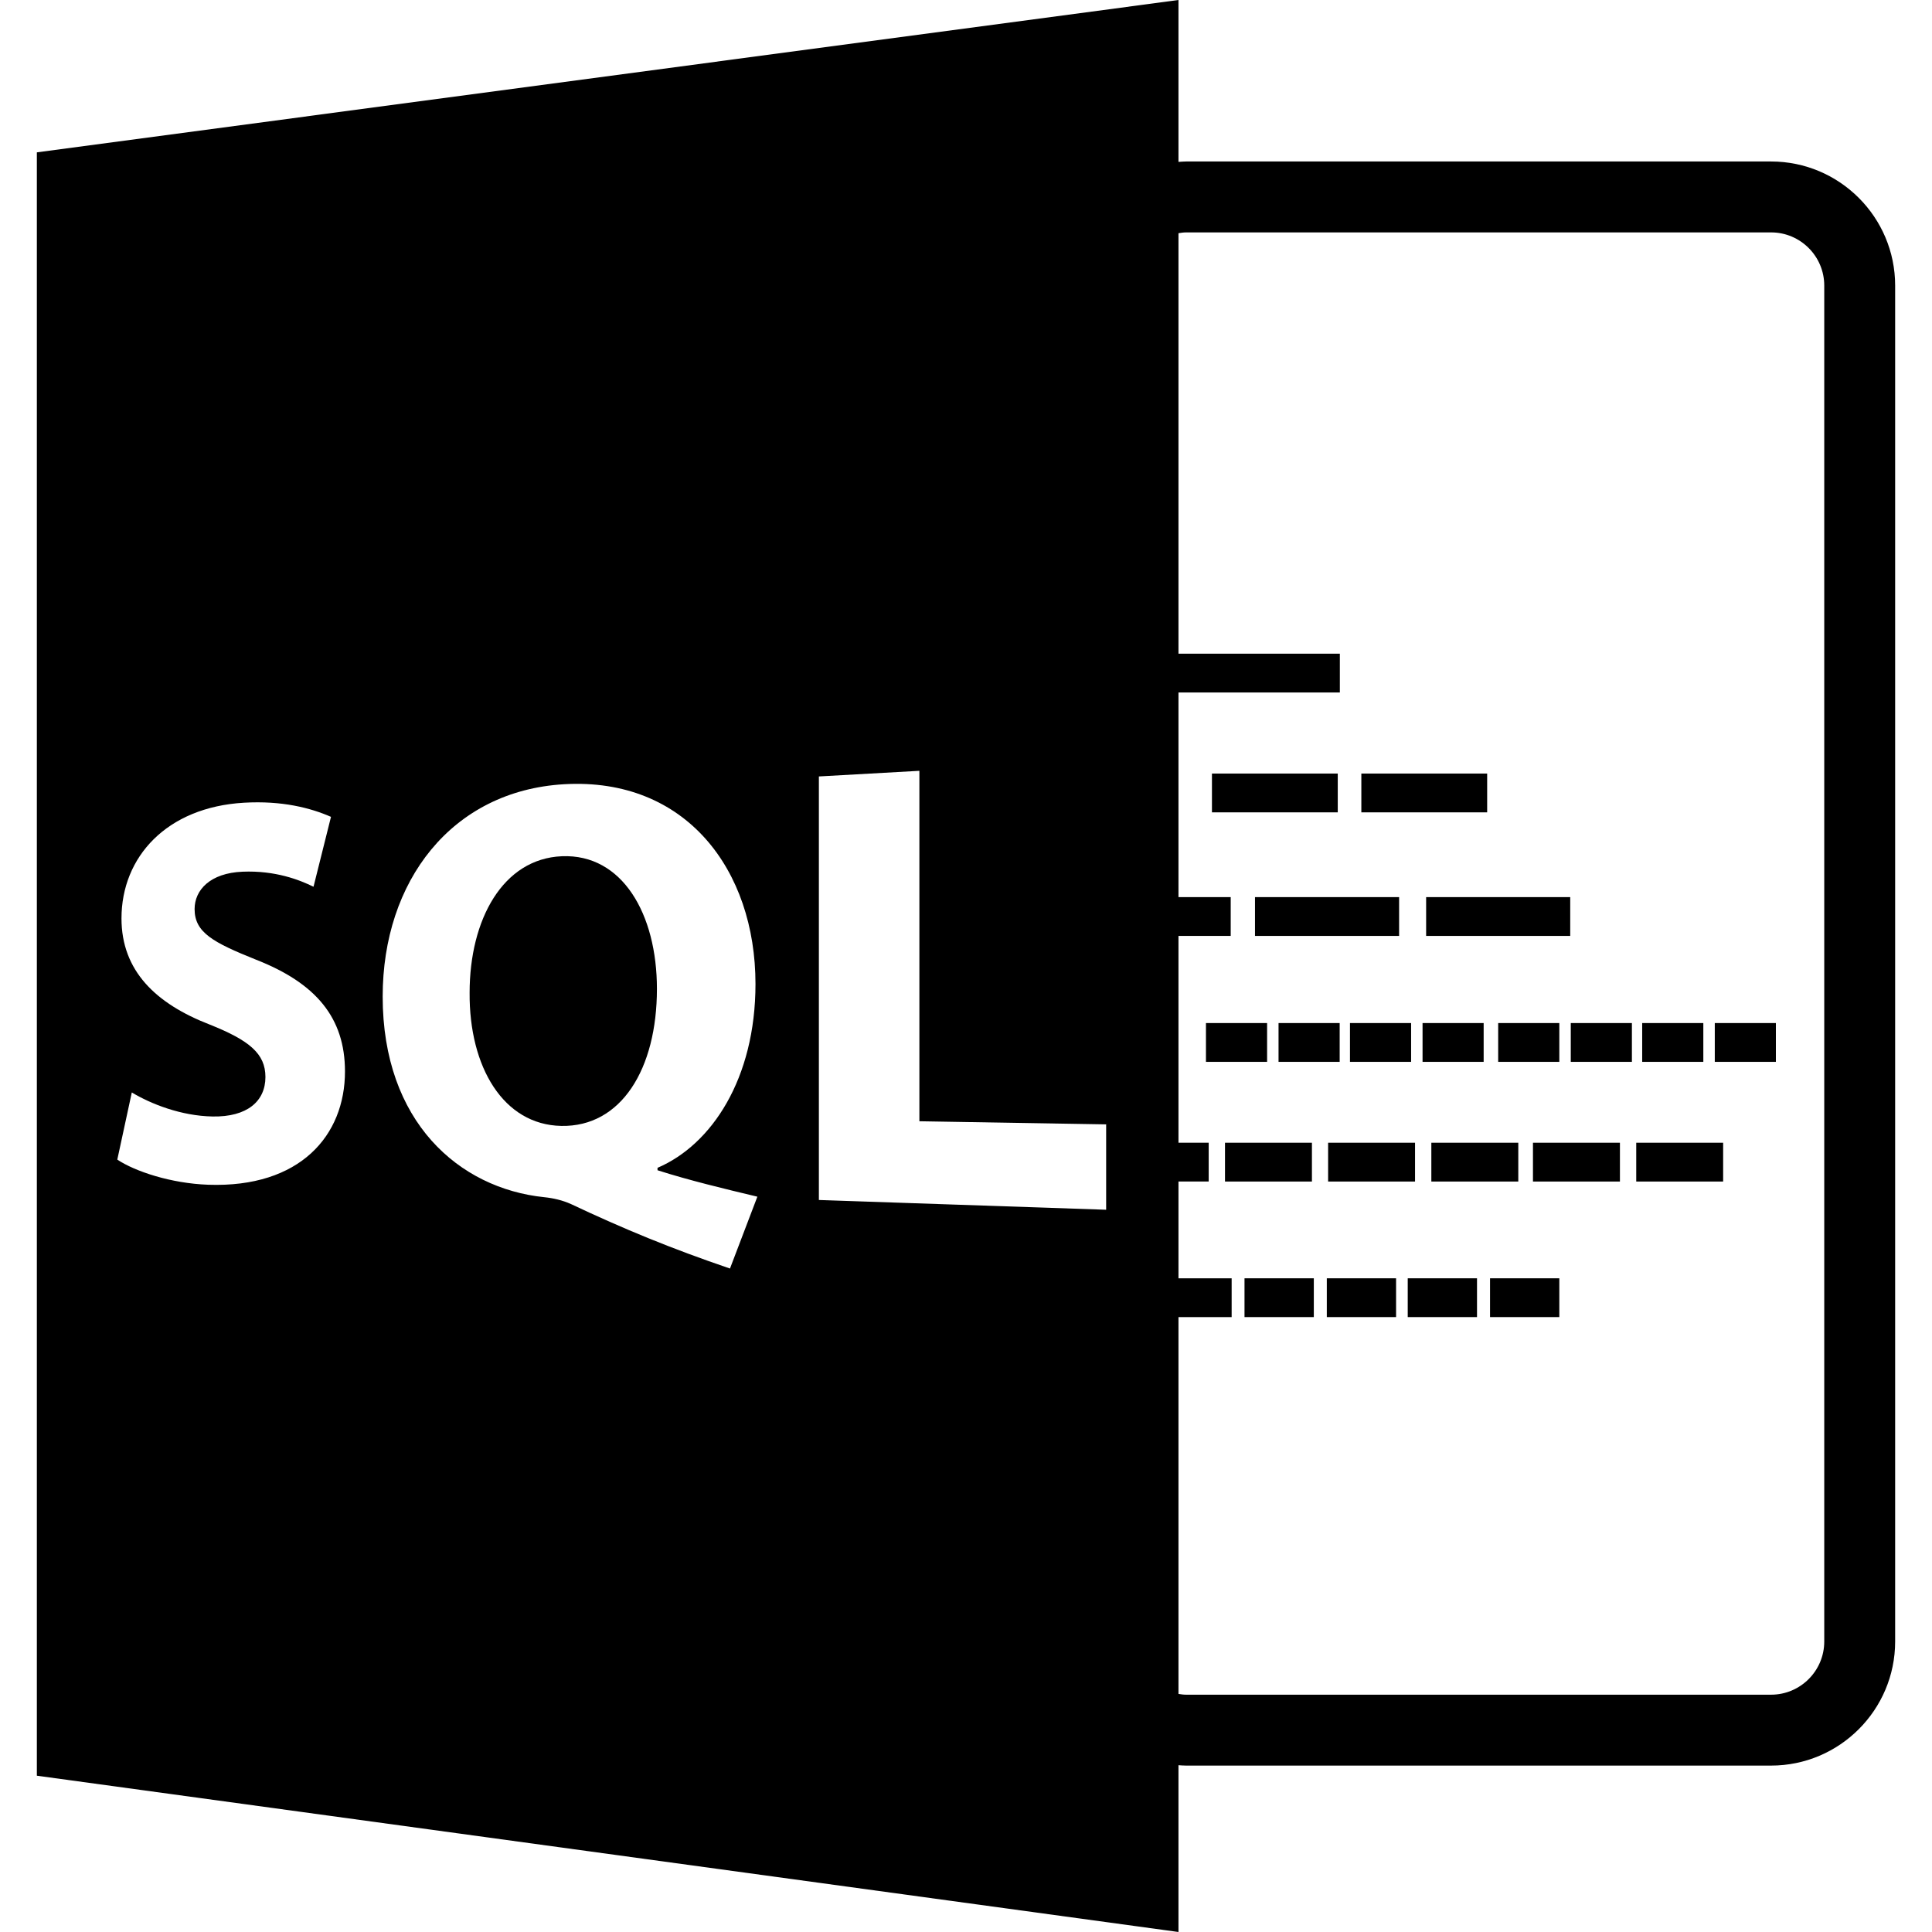
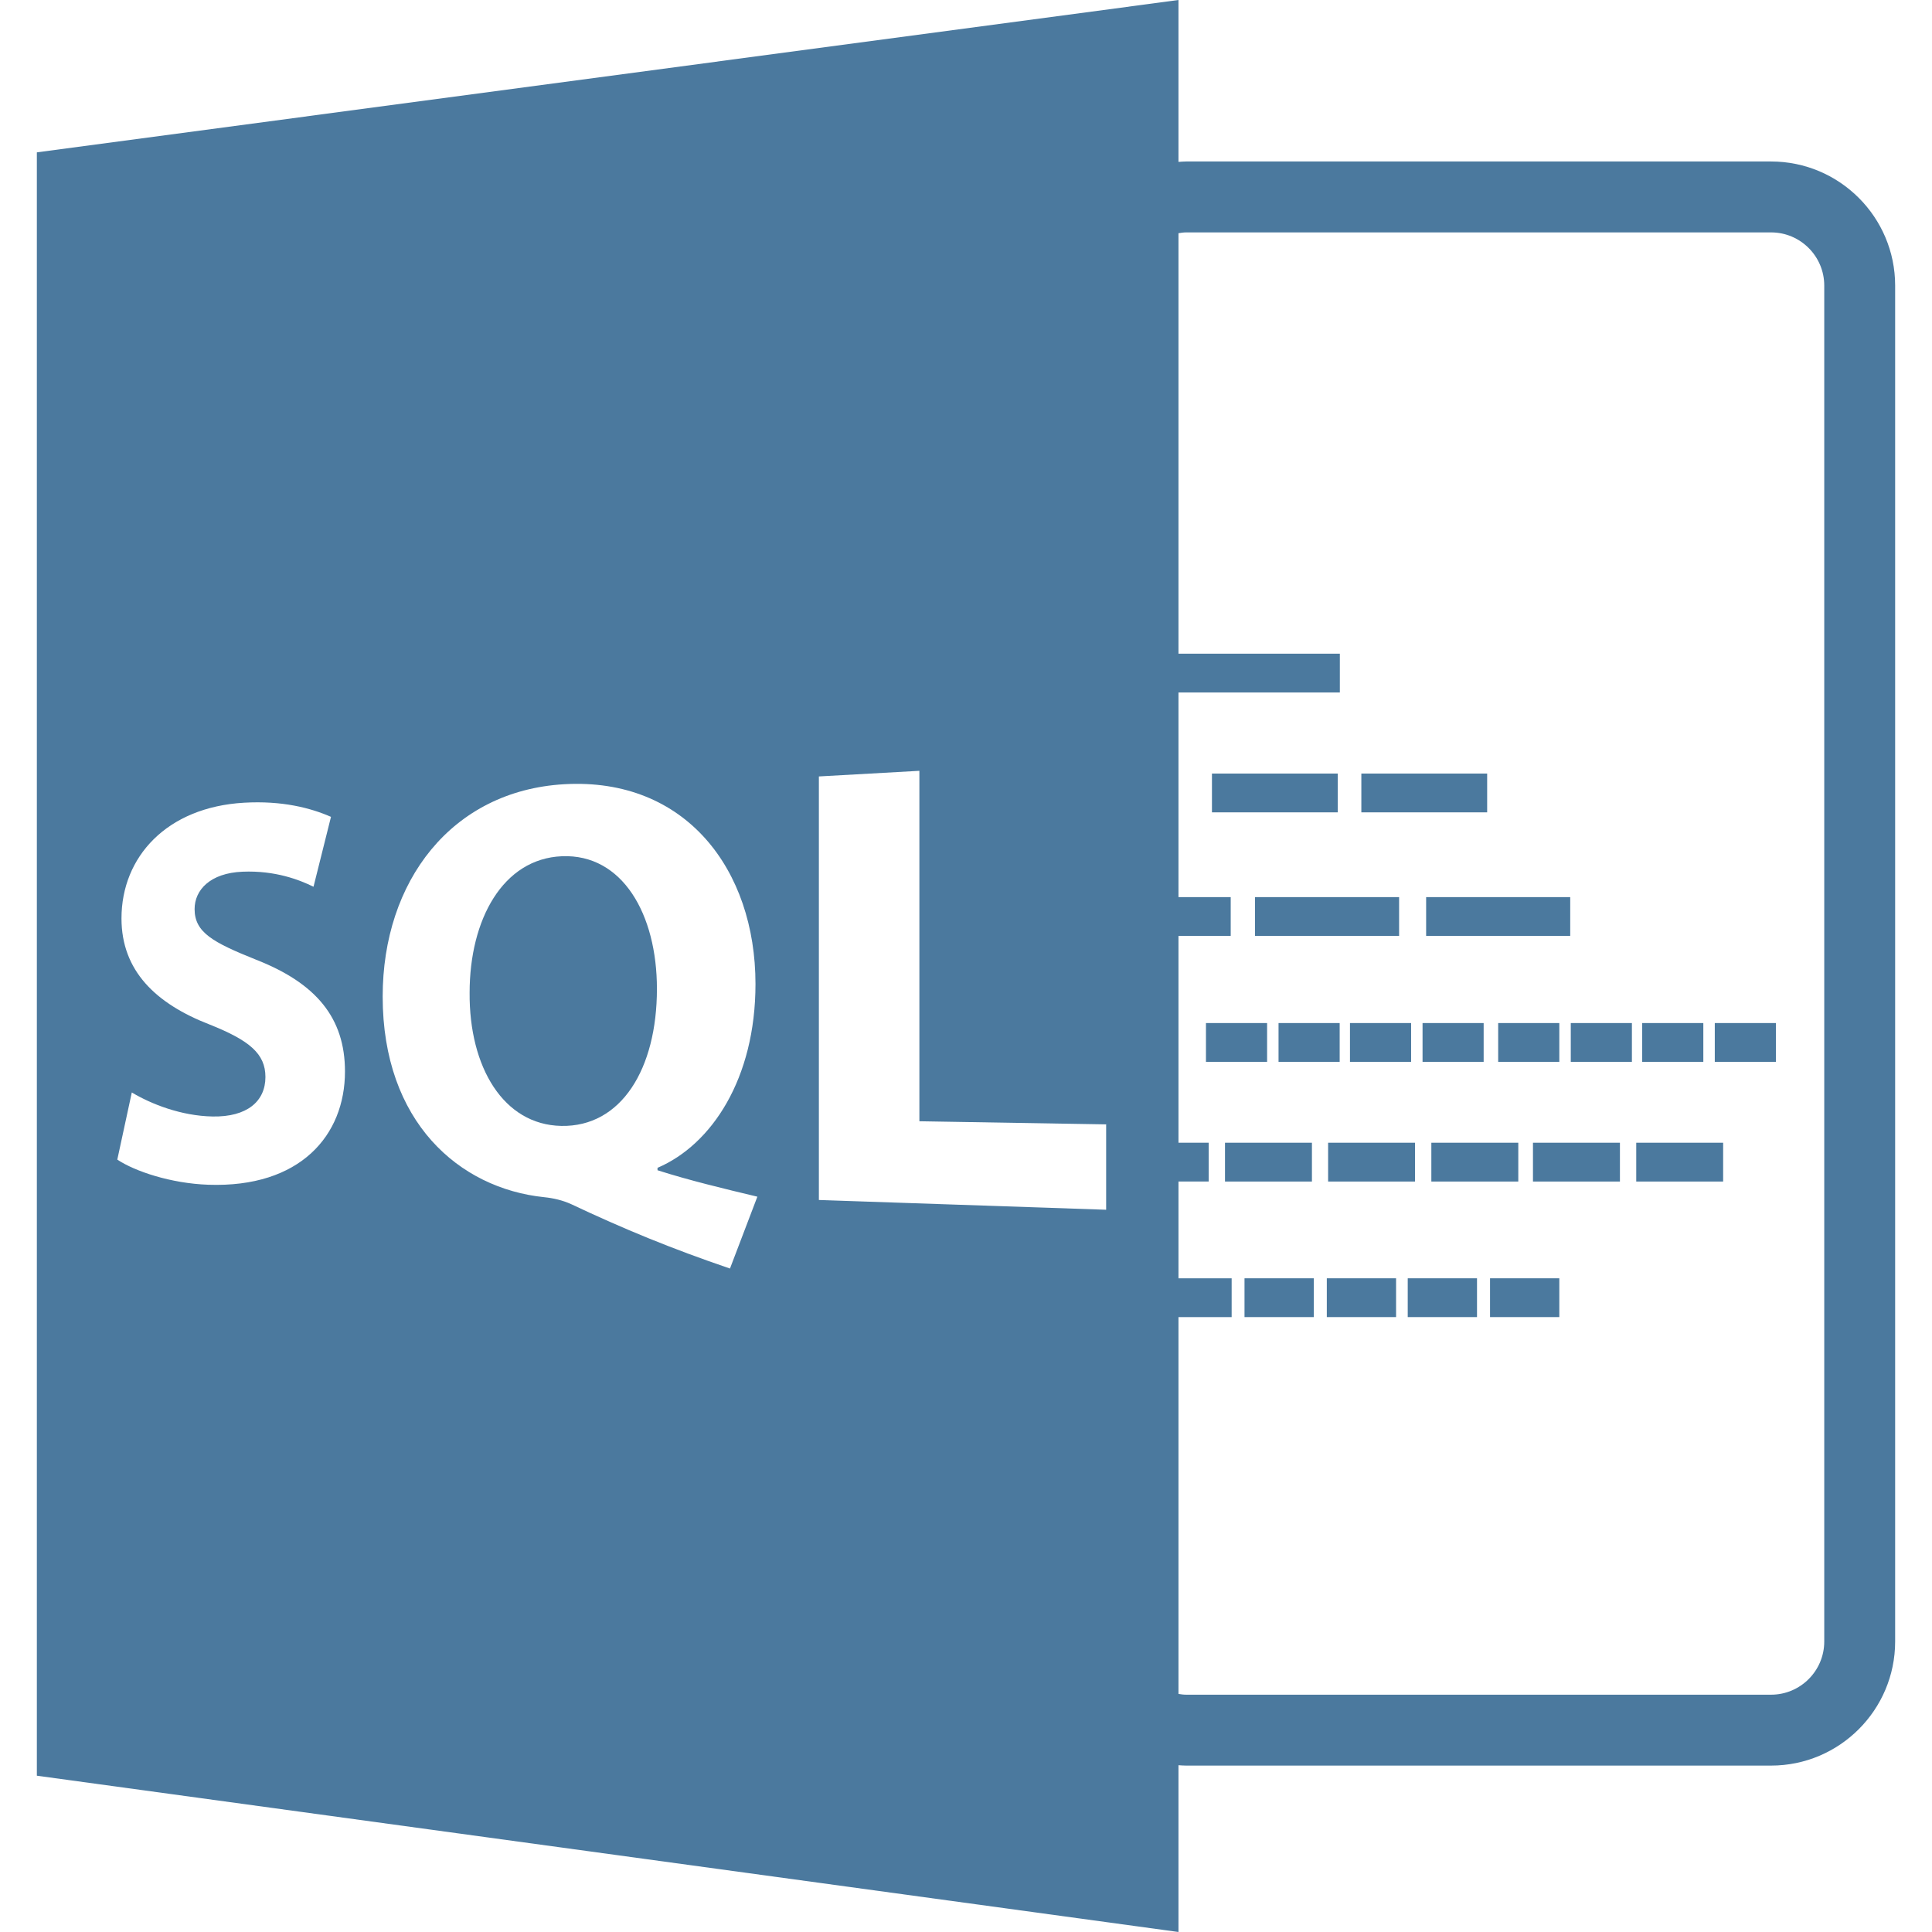
<svg xmlns="http://www.w3.org/2000/svg" version="1.1" id="Capa_1" x="0px" y="0px" width="585.918px" height="585.918px" viewBox="0 0 585.918 585.918" style="enable-background:new 0 0 585.918 585.918;" xml:space="preserve">
-   <g>
+   <g fill="rgb(75, 121, 158)">
    <path d="M170.398,259.672c-17.877,0.748-27.977,19.158-27.977,41.387c-0.167,22.577,10.266,40.062,27.801,40.397   c18.184,0.354,29.005-17.29,29.005-41.568C199.228,277.245,188.761,258.909,170.398,259.672z" />
    <path d="M11.176,46.206v492.311l346.22,47.401v-50.583c0.776,0.053,1.542,0.115,2.329,0.115h177.39   c20.756,0,37.627-16.888,37.627-37.628V86.602c0-20.743-16.871-37.628-37.627-37.628h-177.39c-0.787,0-1.553,0.076-2.329,0.123V0   L11.176,46.206z M63.135,359.296c-11.258-0.4-22.174-4.036-27.562-7.622l4.399-20.363c5.847,3.507,14.948,7.108,24.493,7.287   c10.437,0.189,16.032-4.583,16.032-11.979c0-7.065-4.85-11.097-16.911-15.906c-16.326-6.32-26.743-16.282-26.743-32.187   c0-18.663,13.732-33.732,37.155-35.087c11.518-0.667,20.145,1.56,26.381,4.286l-5.299,21.2c-4.176-2.056-11.546-4.974-21.522-4.564   c-9.838,0.405-14.541,5.555-14.541,11.336c0,7.103,5.596,10.113,18.604,15.336c18.228,7.134,27,17.634,27,33.916   C104.621,344.313,91.048,360.287,63.135,359.296z M221.381,384.709c-17.788-6.059-32.263-12.017-48.203-19.545   c-2.611-1.176-5.396-1.815-8.171-2.095c-25.764-2.672-48.953-22.824-48.953-60.856c0-34.924,20.874-62.402,55.035-64.381   c36.912-2.129,58.027,25.985,58.027,60.576c0,28.766-13.342,48.772-29.711,55.759v0.734c9.519,3.051,20.283,5.628,30.281,8.017   L221.381,384.709z M335.463,366.881l-87.121-2.96V235.472l30.48-1.708v106.278l56.641,0.955V366.881z M359.726,70.48h177.39   c8.893,0,16.125,7.236,16.125,16.127v411.215c0,8.893-7.232,16.127-16.125,16.127h-177.39c-0.797,0-1.563-0.111-2.329-0.232   V399.438h16.126v-11.77h-16.126v-29.345h9.164v-11.764h-9.164v-62.725h15.841v-11.767h-15.841V210.01h48.938v-11.767h-48.938   V70.722C358.157,70.604,358.929,70.48,359.726,70.48z" />
    <rect x="367.548" y="234.596" width="38.153" height="11.766" />
    <rect x="412.855" y="234.596" width="38.157" height="11.766" />
    <rect x="380.603" y="272.069" width="43.703" height="11.767" />
    <rect x="432.504" y="272.069" width="43.696" height="11.767" />
    <rect x="365.732" y="310.261" width="18.54" height="11.769" />
    <rect x="387.743" y="310.261" width="18.54" height="11.769" />
    <rect x="409.407" y="310.261" width="18.54" height="11.769" />
    <rect x="431.418" y="310.261" width="18.53" height="11.769" />
    <rect x="454.353" y="310.261" width="18.541" height="11.769" />
    <rect x="476.369" y="310.261" width="18.539" height="11.769" />
    <rect x="498.027" y="310.261" width="18.541" height="11.769" />
    <rect x="520.044" y="310.261" width="18.529" height="11.769" />
    <rect x="371.506" y="346.555" width="26.363" height="11.77" />
    <rect x="402.777" y="346.555" width="26.361" height="11.77" />
    <rect x="434.084" y="346.555" width="26.368" height="11.77" />
    <rect x="464.903" y="346.555" width="26.374" height="11.77" />
    <rect x="496.222" y="346.555" width="26.356" height="11.77" />
    <rect x="377.423" y="387.669" width="21.018" height="11.765" />
    <rect x="402.383" y="387.669" width="21.004" height="11.765" />
    <rect x="426.924" y="387.669" width="21.009" height="11.765" />
    <rect x="451.885" y="387.669" width="21.009" height="11.765" />
  </g>
  <g>
</g>
  <g>
</g>
  <g>
</g>
  <g>
</g>
  <g>
</g>
  <g>
</g>
  <g>
</g>
  <g>
</g>
  <g>
</g>
  <g>
</g>
  <g>
</g>
  <g>
</g>
  <g>
</g>
  <g>
</g>
  <g>
</g>
</svg>
